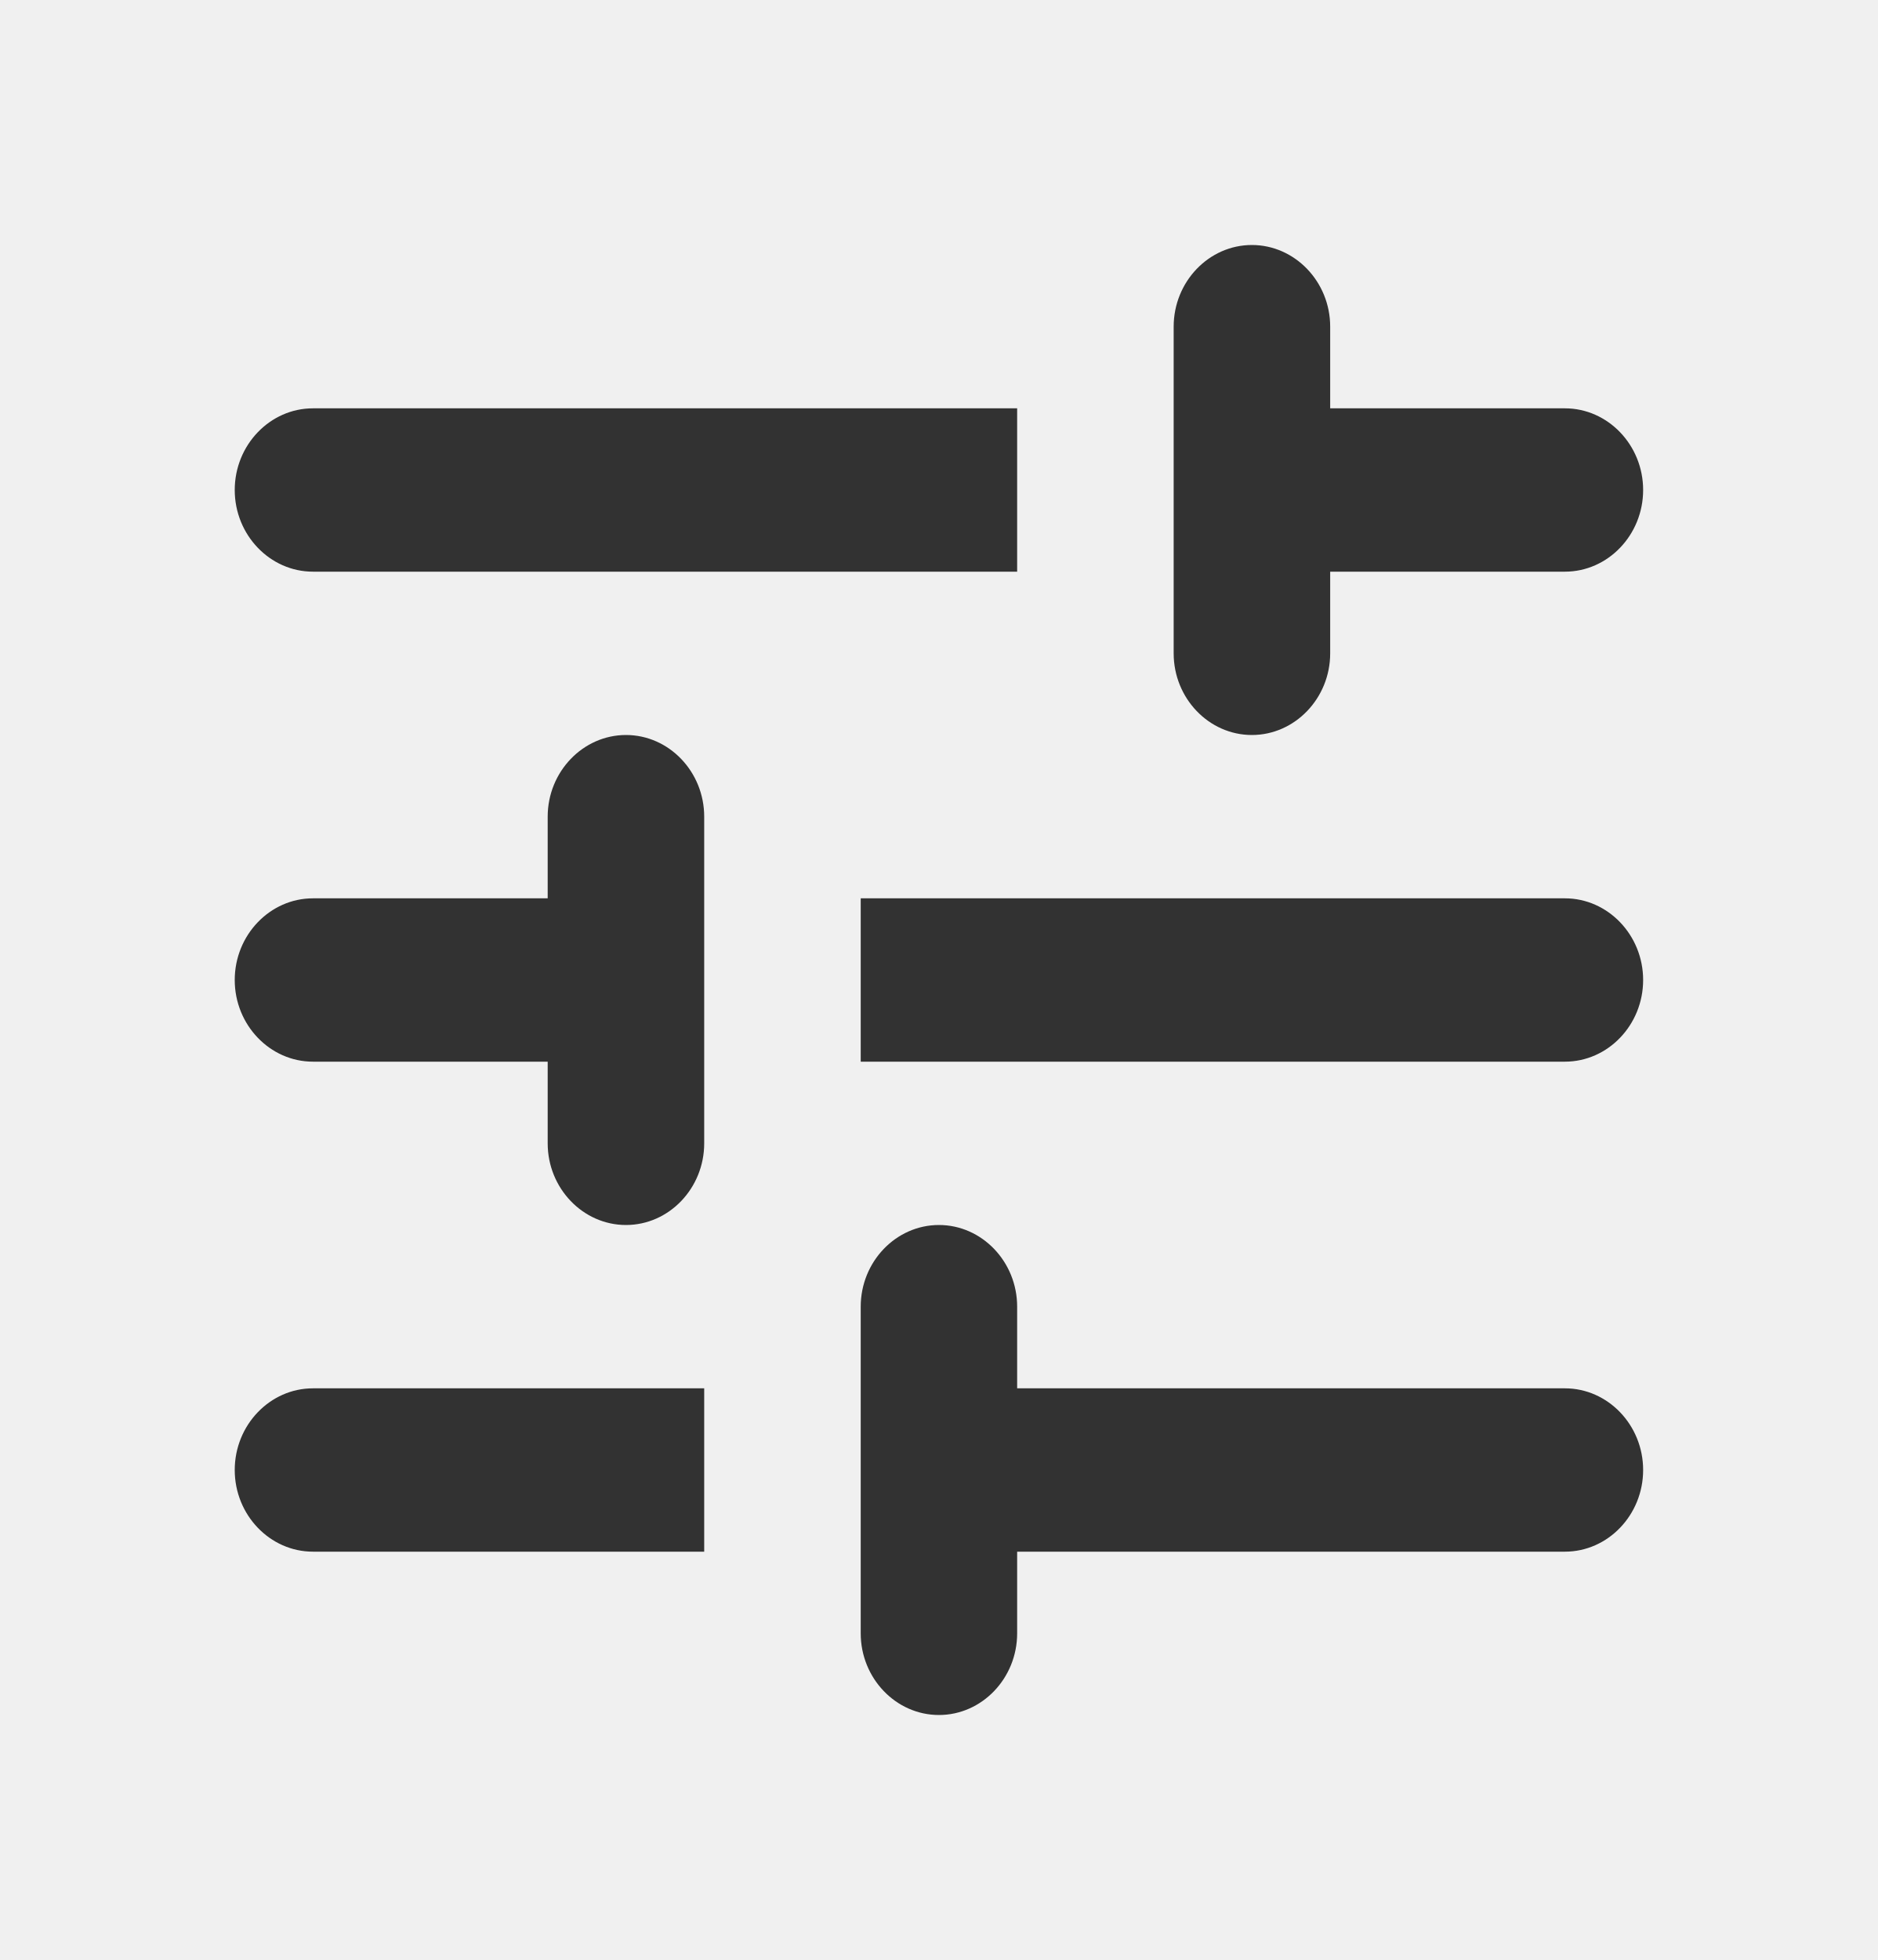
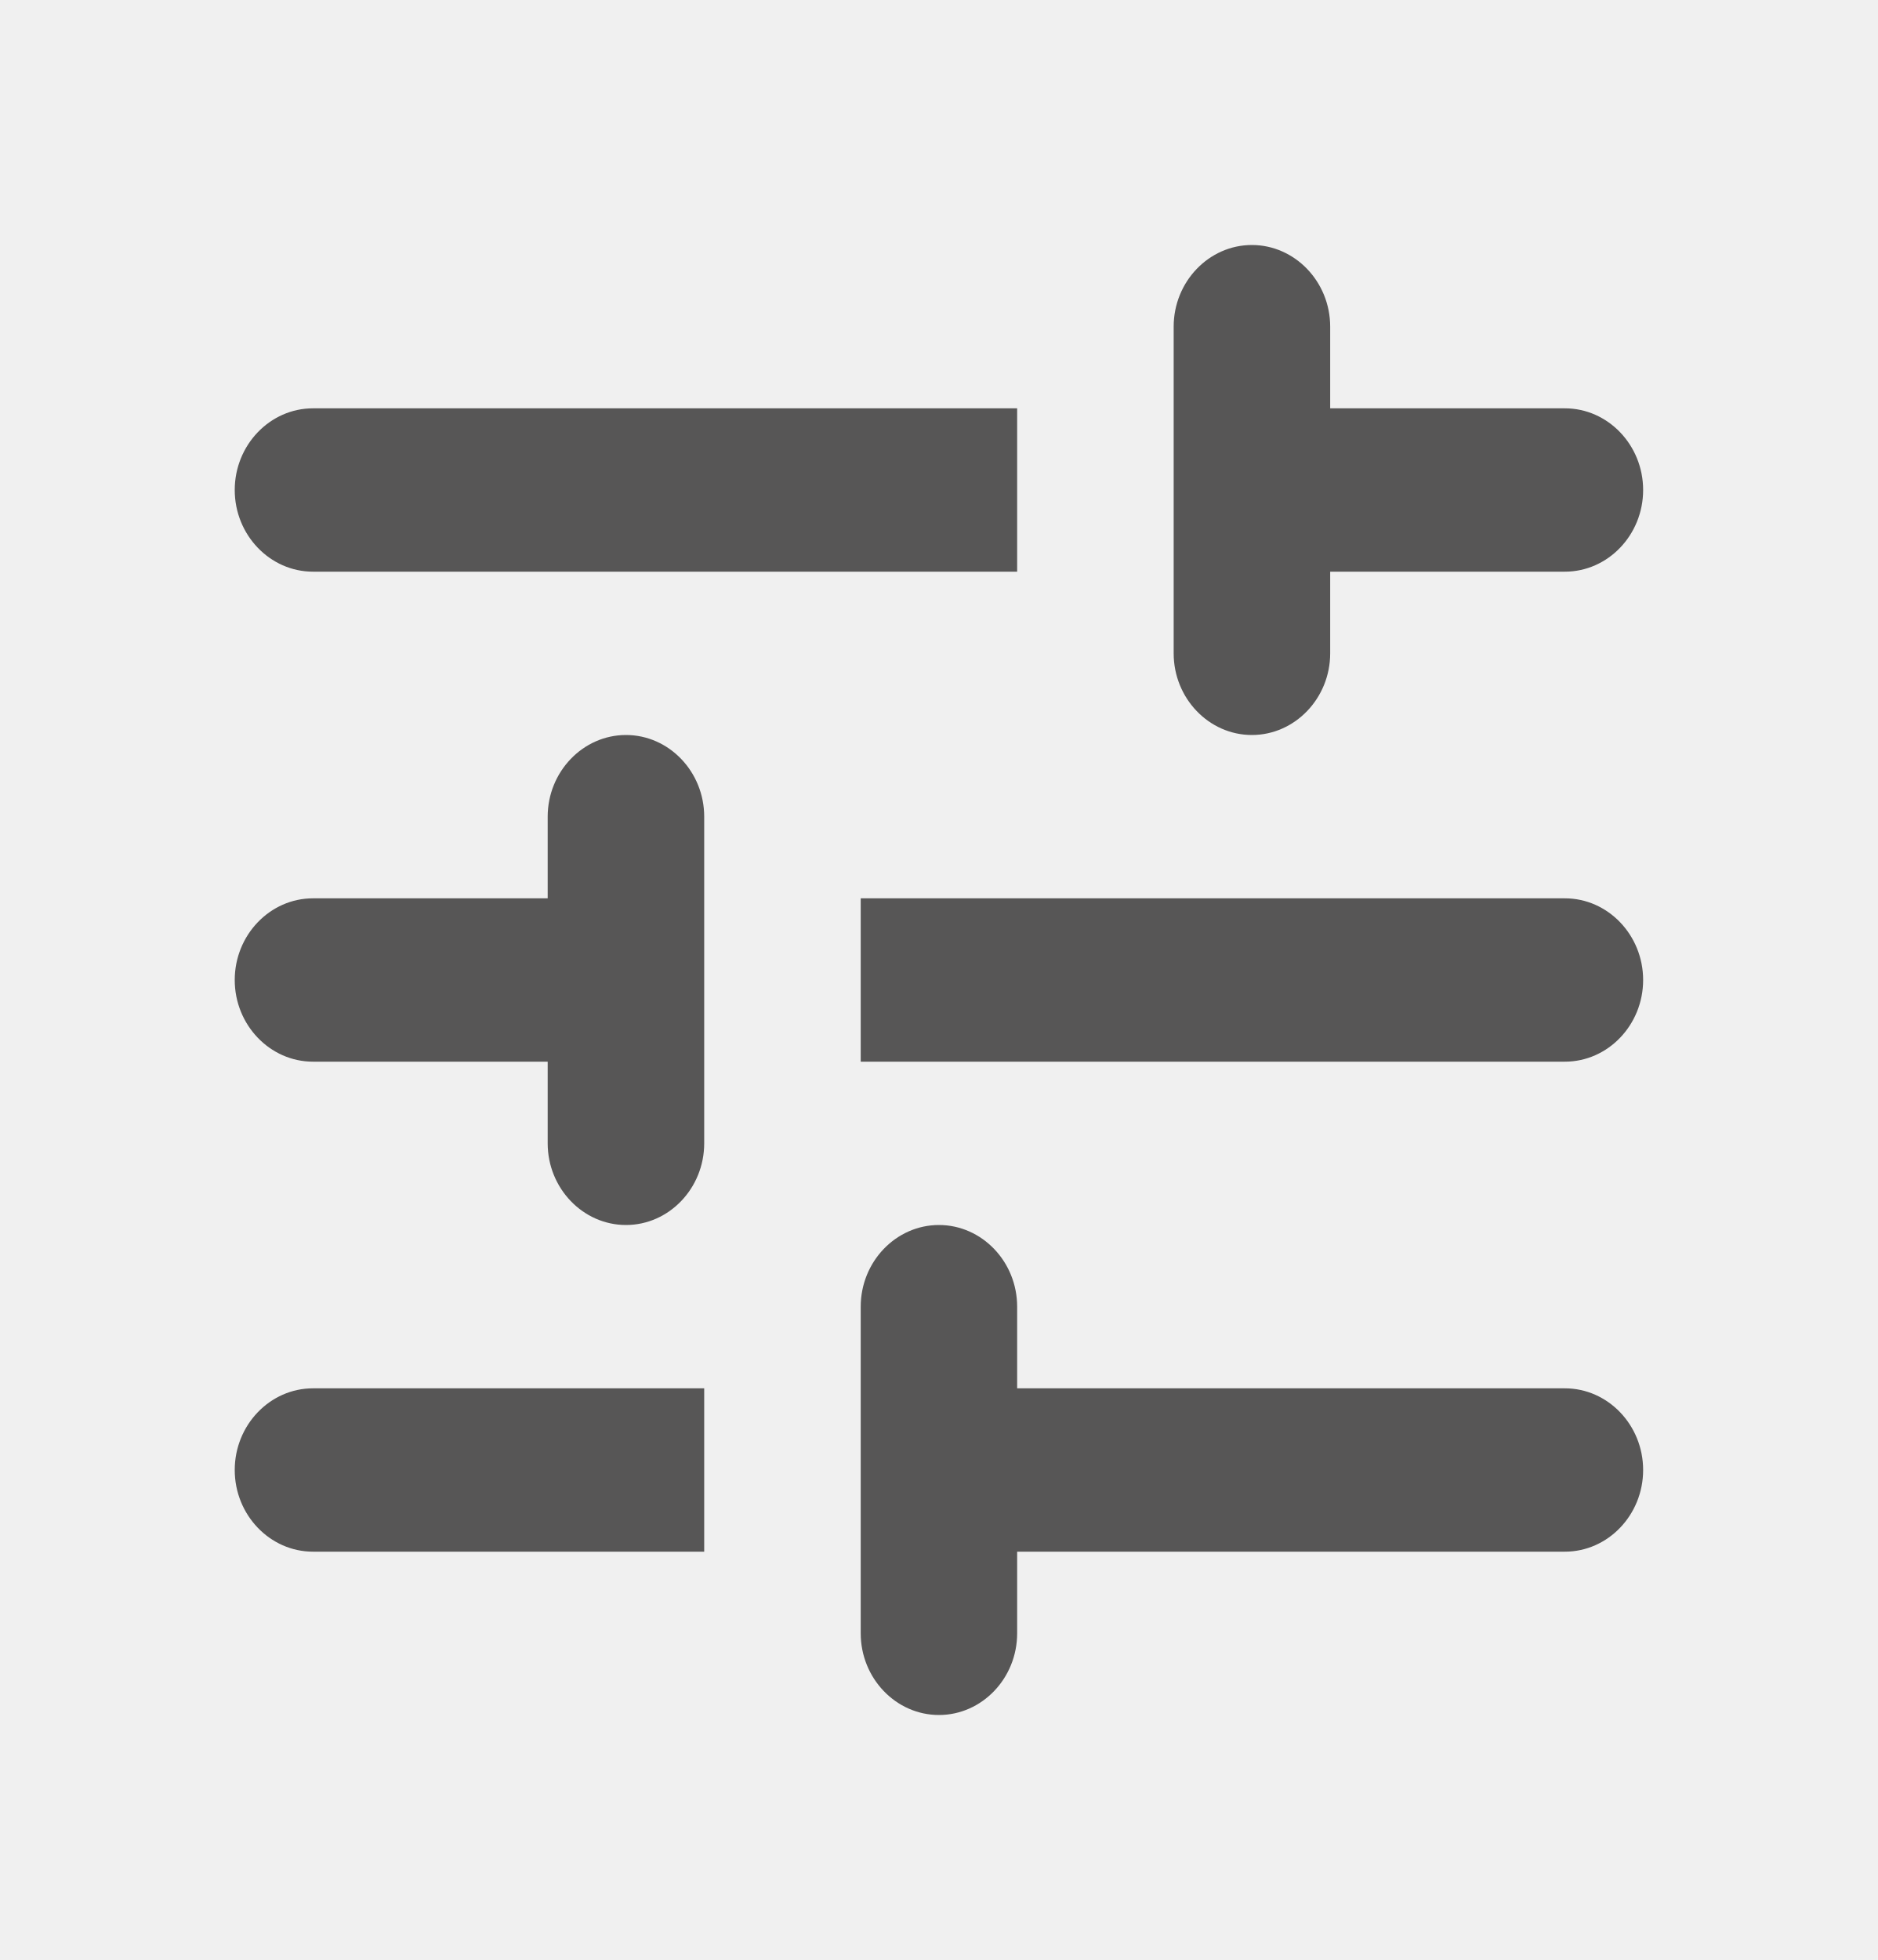
<svg xmlns="http://www.w3.org/2000/svg" width="23" height="24" viewBox="0 0 23 24" fill="none">
-   <g id="tune" clip-path="url(#clip0_974_347)">
-     <path id="Vector" d="M2.875 18C2.875 18.55 3.306 19 3.833 19H8.625V17H3.833C3.306 17 2.875 17.45 2.875 18ZM2.875 6C2.875 6.55 3.306 7 3.833 7H12.458V5H3.833C3.306 5 2.875 5.45 2.875 6ZM12.458 20V19H19.167C19.694 19 20.125 18.55 20.125 18C20.125 17.45 19.694 17 19.167 17H12.458V16C12.458 15.45 12.027 15 11.5 15C10.973 15 10.542 15.45 10.542 16V20C10.542 20.55 10.973 21 11.5 21C12.027 21 12.458 20.55 12.458 20ZM6.708 10V11H3.833C3.306 11 2.875 11.45 2.875 12C2.875 12.55 3.306 13 3.833 13H6.708V14C6.708 14.55 7.14 15 7.667 15C8.194 15 8.625 14.55 8.625 14V10C8.625 9.45 8.194 9 7.667 9C7.14 9 6.708 9.45 6.708 10ZM20.125 12C20.125 11.45 19.694 11 19.167 11H10.542V13H19.167C19.694 13 20.125 12.55 20.125 12ZM15.333 9C15.86 9 16.292 8.55 16.292 8V7H19.167C19.694 7 20.125 6.55 20.125 6C20.125 5.45 19.694 5 19.167 5H16.292V4C16.292 3.45 15.86 3 15.333 3C14.806 3 14.375 3.45 14.375 4V8C14.375 8.55 14.806 9 15.333 9Z" fill="#323232" />
+   <g clip-path="url(#clip0_1465_667)">
+     <path d="M2.875 18C2.875 18.55 3.306 19 3.833 19H8.625V17H3.833C3.306 17 2.875 17.45 2.875 18ZM2.875 6C2.875 6.55 3.306 7 3.833 7H12.458V5H3.833C3.306 5 2.875 5.45 2.875 6ZM12.458 20V19H19.167C19.694 19 20.125 18.55 20.125 18C20.125 17.45 19.694 17 19.167 17H12.458V16C12.458 15.45 12.027 15 11.5 15C10.973 15 10.542 15.45 10.542 16V20C10.542 20.55 10.973 21 11.5 21C12.027 21 12.458 20.55 12.458 20ZM6.708 10V11H3.833C3.306 11 2.875 11.45 2.875 12C2.875 12.55 3.306 13 3.833 13H6.708V14C6.708 14.55 7.14 15 7.667 15C8.194 15 8.625 14.55 8.625 14V10C8.625 9.45 8.194 9 7.667 9C7.14 9 6.708 9.45 6.708 10ZM20.125 12C20.125 11.45 19.694 11 19.167 11H10.542V13H19.167C19.694 13 20.125 12.55 20.125 12ZM15.333 9C15.86 9 16.292 8.55 16.292 8V7H19.167C19.694 7 20.125 6.55 20.125 6C20.125 5.45 19.694 5 19.167 5H16.292V4C16.292 3.45 15.86 3 15.333 3C14.806 3 14.375 3.45 14.375 4V8C14.375 8.55 14.806 9 15.333 9Z" fill="#575656" />
  </g>
  <defs>
-     <clipPath id="clip0_974_347">
+     <clipPath id="clip0_1465_667">
      <rect width="23" height="24" fill="white" />
    </clipPath>
  </defs>
</svg>
